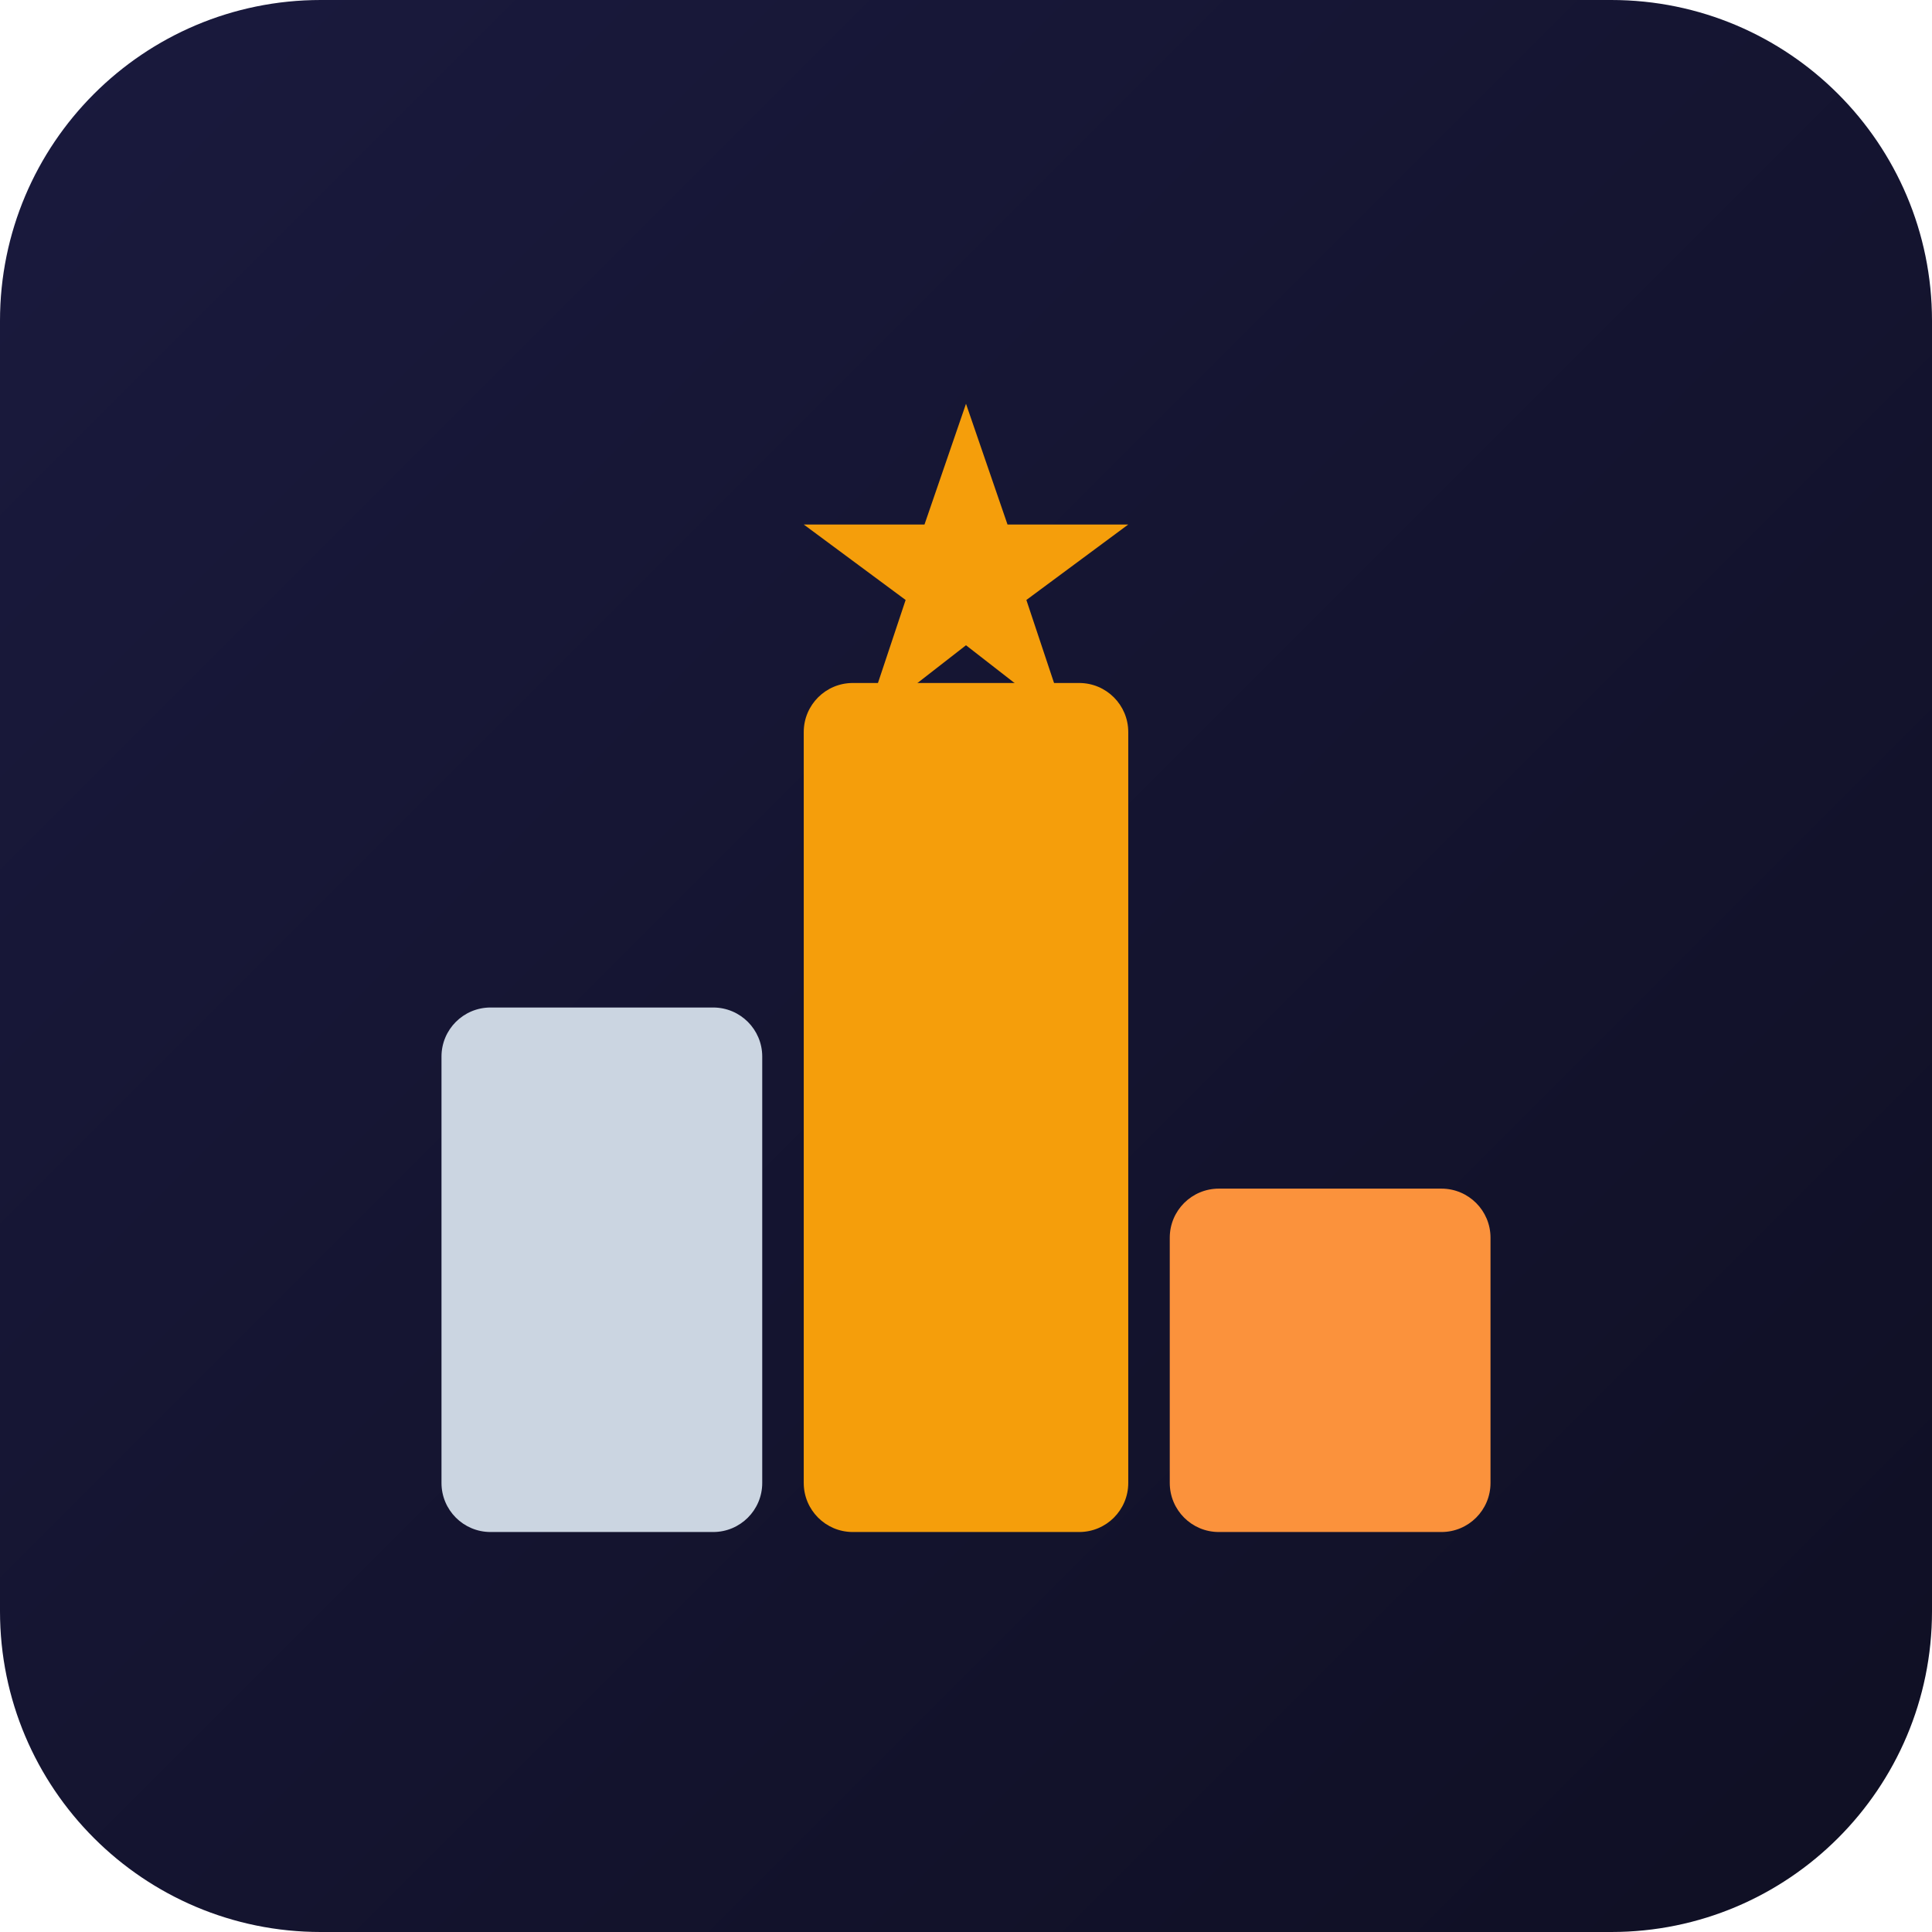
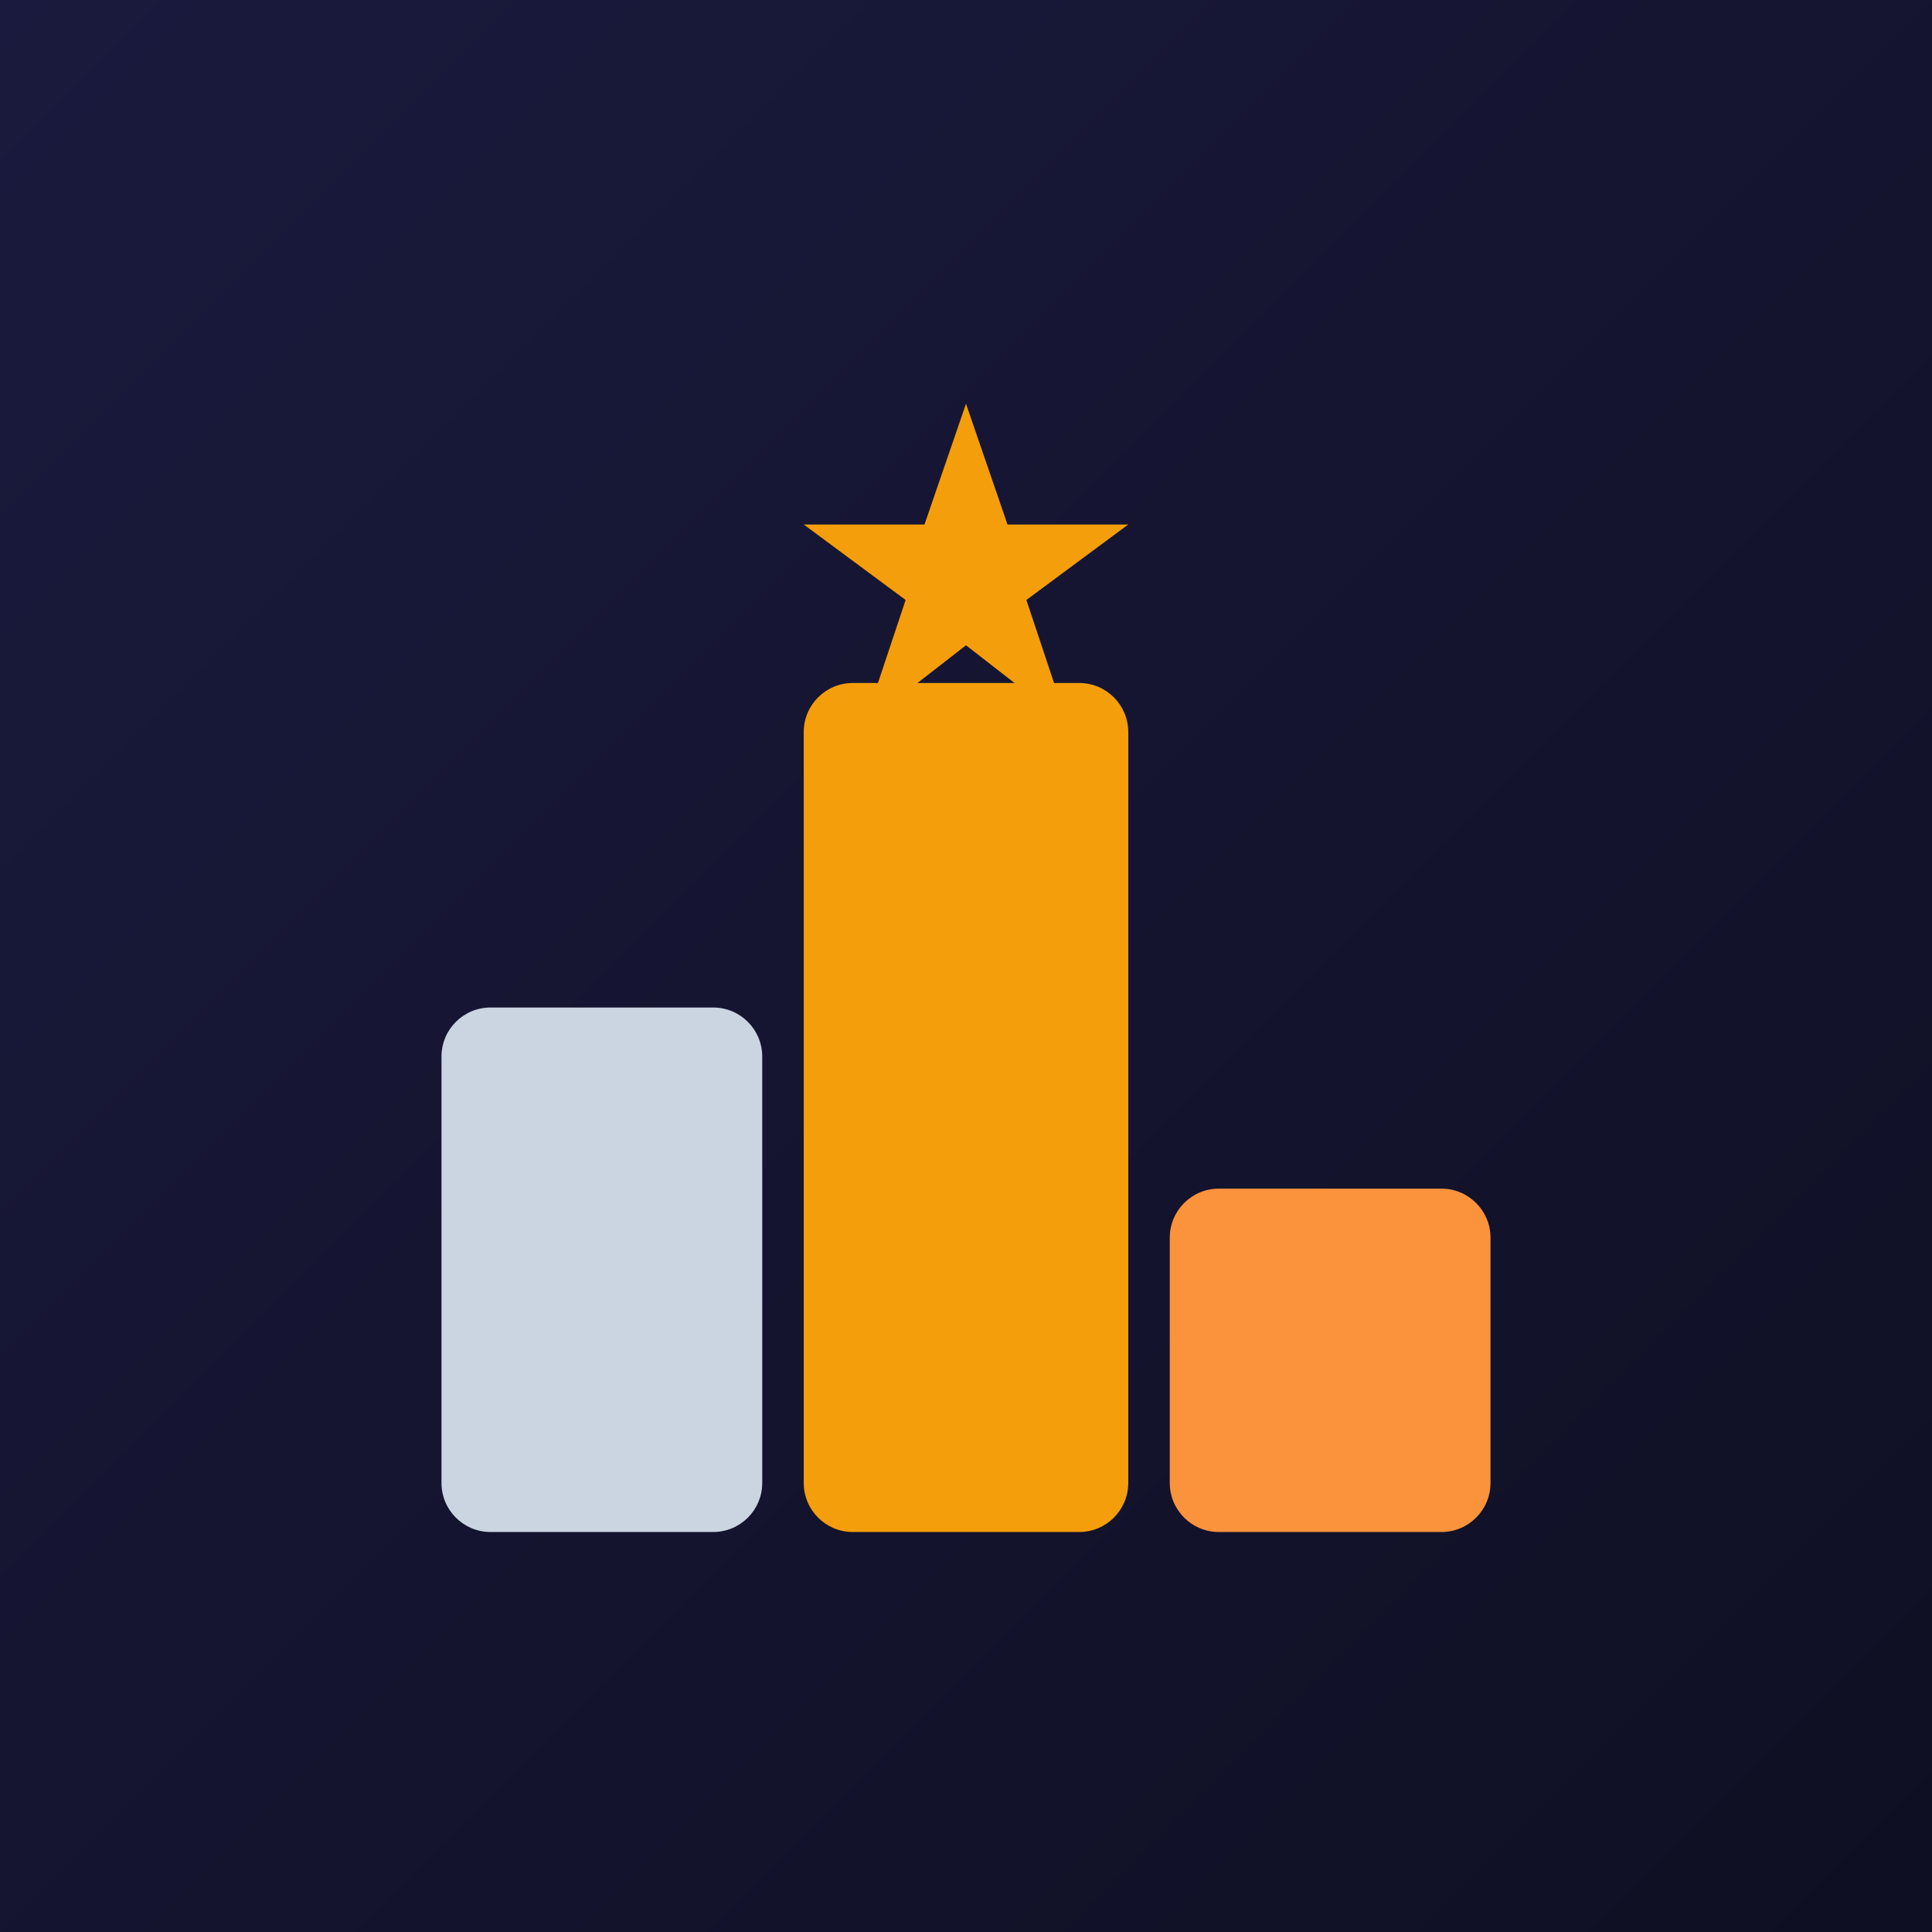
<svg xmlns="http://www.w3.org/2000/svg" viewBox="0 0 512 512" width="512" height="512">
  <defs>
    <linearGradient id="bg" x1="0" y1="0" x2="1" y2="1">
      <stop offset="0%" stop-color="#1a1a3e" />
      <stop offset="100%" stop-color="#0f0f23" />
    </linearGradient>
  </defs>
-   <rect width="512" height="512" rx="85" fill="url(#bg)" />
+   <rect width="512" height="512" fill="url(#bg)" />
  <rect x="117" y="267" width="85" height="139" rx="13" fill="#CBD5E1" />
  <rect x="213" y="181" width="86" height="225" rx="13" fill="#F59E0B" />
  <rect x="310" y="315" width="85" height="91" rx="13" fill="#FB923C" />
  <path d="M 256 107 L 267 139 L 299 139 L 272 159 L 283 192 L 256 171 L 229 192 L 240 159 L 213 139 L 245 139 Z" fill="#F59E0B" />
</svg>
